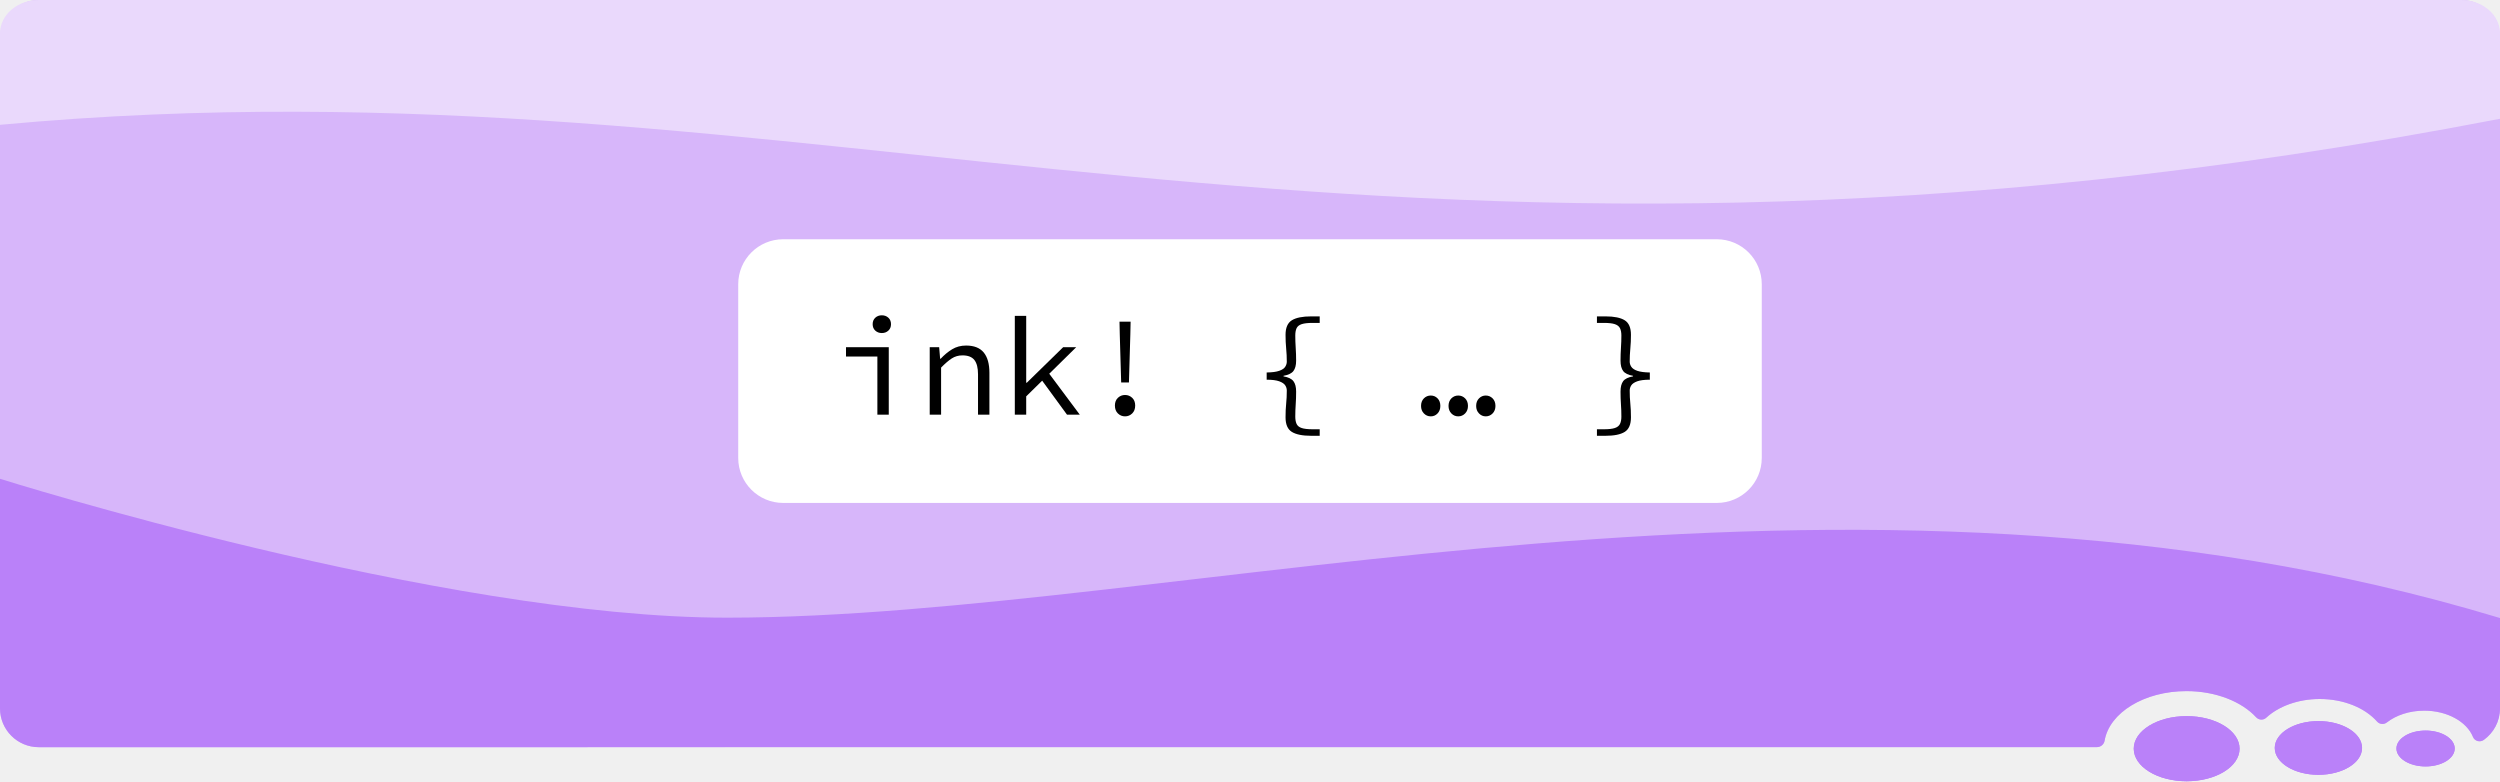
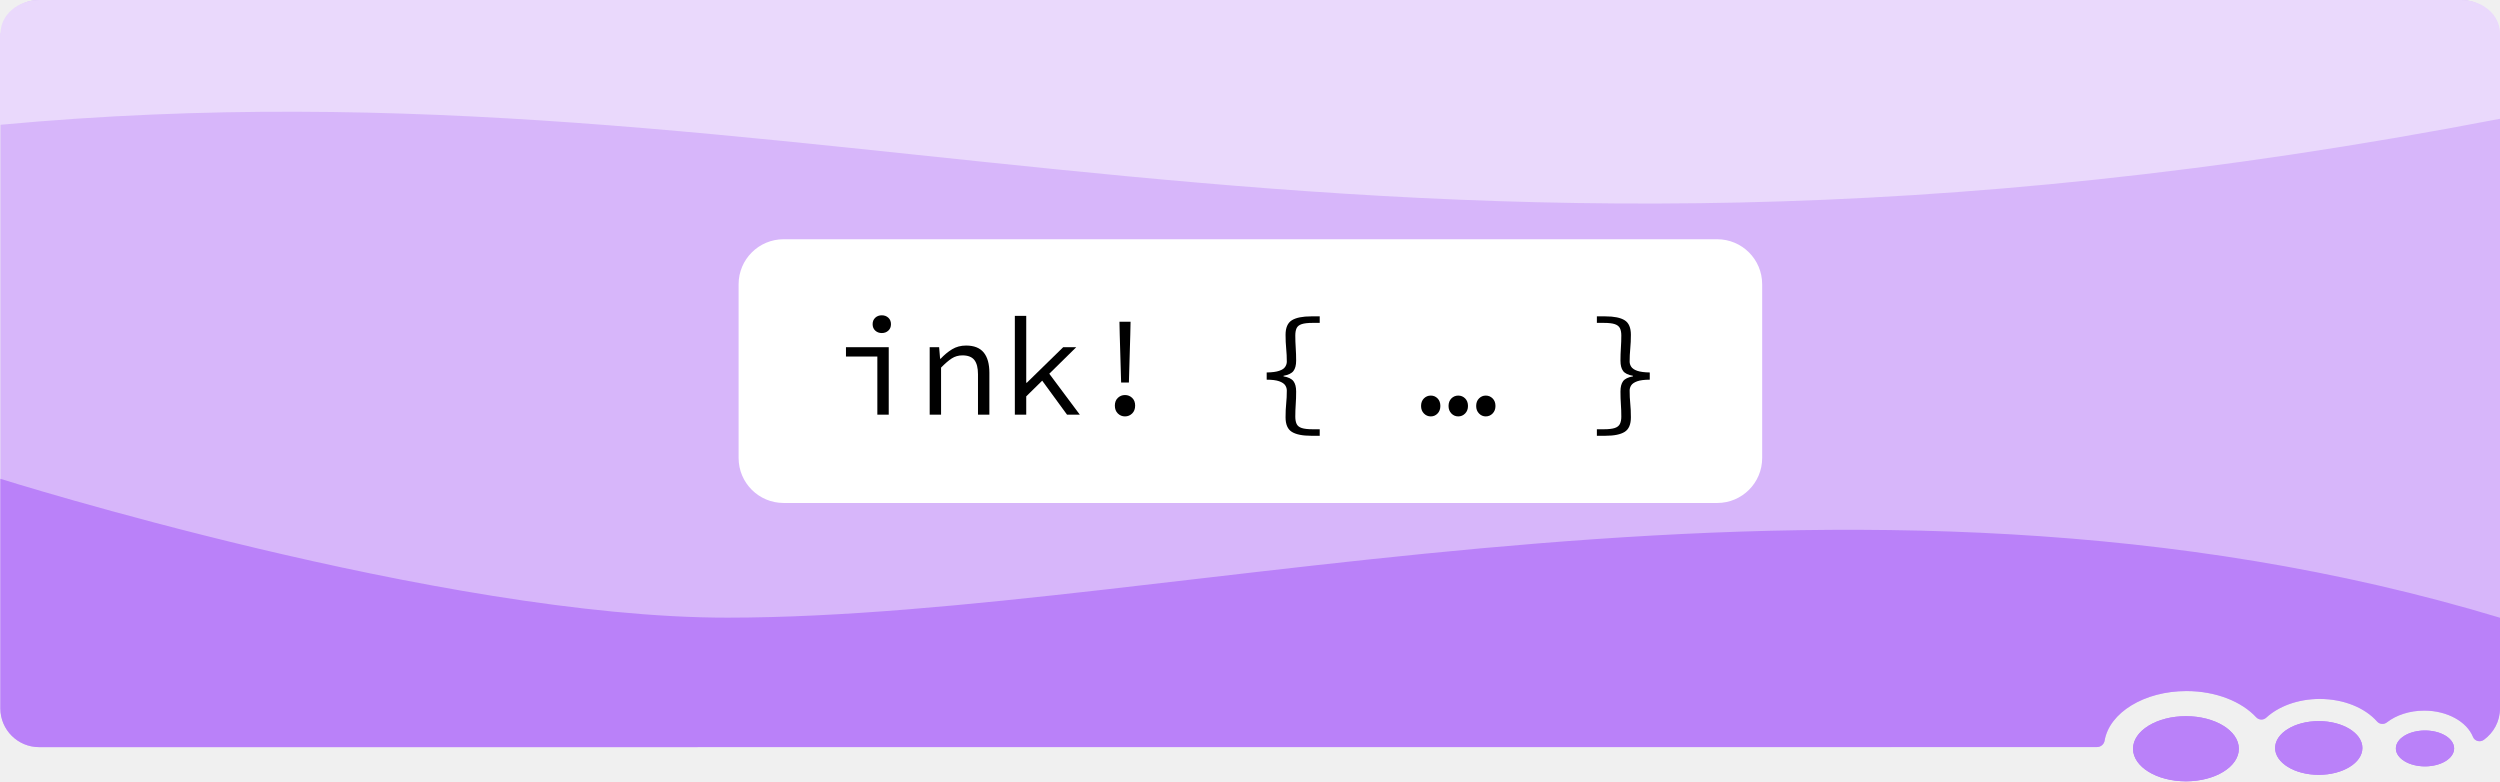
- <svg xmlns="http://www.w3.org/2000/svg" version="1.1" id="Layer_1" x="0px" y="0px" viewBox="0 0 1600 500" style="enable-background:new 0 0 1600 500;" xml:space="preserve">
-   <style type="text/css">
- 	.st0{fill-rule:evenodd;clip-rule:evenodd;fill:#D7B6FA;}
+ <svg xmlns="http://www.w3.org/2000/svg" enable-background="new 0 0 1600 500" version="1.1" viewBox="0 0 1600 500">
+   <style type="text/css">.st0{fill-rule:evenodd;clip-rule:evenodd;fill:#D7B6FA;}
	.st1{fill-rule:evenodd;clip-rule:evenodd;fill:#BA81F9;}
	.st2{fill:#BA81F9;}
	.st3{fill:#EAD9FC;}
- 	.st4{fill-rule:evenodd;clip-rule:evenodd;fill:#FFFFFF;}
- </style>
-   <g>
-     <g>
-       <g>
-         <g>
-           <g>
-             <path class="st0" d="M1600,24.84v428.52c0,8.31-4.08,15.66-10.34,20.17c-2.4,1.73-5.84,0.86-6.95-1.88       c-3.92-9.72-16.41-16.83-31.21-16.83c-9.47,0-17.99,2.91-23.93,7.55c-1.91,1.49-4.64,1.25-6.24-0.56       c-7.66-8.68-21.22-14.45-36.68-14.45c-13.95,0-26.37,4.71-34.28,12.01c-1.84,1.7-4.72,1.55-6.42-0.29       c-9.32-10.07-25.83-16.76-44.62-16.76c-27.05,0-49.35,13.85-52.36,31.7c-0.4,2.39-2.49,4.14-4.91,4.14L24.83,478.2       C11.12,478.2,0,467.08,0,453.36V24.84C0,11.12,11.12,0,24.83,0h1550.34C1588.88,0,1600,11.12,1600,24.84z" />
-           </g>
-         </g>
-         <g>
-           <g>
-             <ellipse class="st1" cx="1399.46" cy="479.16" rx="33.87" ry="20.84" />
-           </g>
-           <g>
-             <ellipse class="st1" cx="1483.78" cy="478.69" rx="27.94" ry="17.19" />
-           </g>
-           <g>
-             <ellipse class="st1" cx="1552.37" cy="479.04" rx="18.65" ry="11.48" />
-           </g>
-         </g>
-       </g>
-     </g>
-     <g>
-       <path class="st2" d="M1600,395.54v57.82c0,8.31-4.08,15.66-10.35,20.17c-2.4,1.72-5.84,0.86-6.94-1.88    c-3.93-9.72-16.41-16.83-31.21-16.83c-9.47,0-17.99,2.91-23.93,7.55c-1.91,1.49-4.64,1.25-6.24-0.56    c-7.66-8.68-21.22-14.45-36.68-14.45c-13.95,0-26.37,4.7-34.29,12c-1.84,1.7-4.71,1.55-6.42-0.29    c-9.32-10.07-25.83-16.76-44.62-16.76c-27.06,0-49.35,13.85-52.37,31.7c-0.4,2.39-2.48,4.14-4.91,4.14L24.83,478.2    C11.12,478.2,0,467.08,0,453.36V306.43c0,0,282.67,88.97,465.45,88.88C754.97,395.15,1180.6,268.71,1600,395.54z" />
-     </g>
-     <g>
-       <path class="st3" d="M0,21.33l0,58.55c526.76-48.85,864.32,138.05,1600-3.86v-54.7C1600,9.55,1588.88,0,1575.17,0L24.83,0    C11.12,0,0,9.55,0,21.33z" />
-     </g>
-     <g>
-       <g>
-         <path class="st4" d="M1098.75,321.88H501.25c-15.9,0-28.79-12.89-28.79-28.79V181.91c0-15.9,12.89-28.79,28.79-28.79h597.49     c15.9,0,28.79,12.89,28.79,28.79v111.17C1127.54,308.99,1114.65,321.88,1098.75,321.88z" />
-       </g>
-       <g>
-         <path d="M561.52,265.4v-37.23h-20.08v-5.95h27.37v43.18H561.52z M564.37,213.15c-1.66,0-3.05-0.52-4.18-1.55     c-1.13-1.04-1.69-2.41-1.69-4.13c0-1.72,0.56-3.09,1.69-4.13c1.12-1.04,2.52-1.55,4.18-1.55c1.66,0,3.05,0.52,4.18,1.55     c1.12,1.04,1.69,2.41,1.69,4.13c0,1.72-0.56,3.1-1.69,4.13C567.42,212.64,566.02,213.15,564.37,213.15z" />
-         <path d="M595.02,265.4v-43.18h6.04l0.62,7.37h0.36c2.25-2.43,4.68-4.44,7.29-6.04c2.61-1.6,5.6-2.4,8.97-2.4     c5.09,0,8.85,1.48,11.28,4.44c2.43,2.96,3.64,7.29,3.64,12.97v26.83h-7.29v-25.86c0-4.09-0.77-7.12-2.31-9.11     c-1.54-1.98-4.09-2.98-7.64-2.98c-2.55,0-4.83,0.65-6.84,1.95c-2.01,1.3-4.29,3.26-6.84,5.87v30.12H595.02z" />
-         <path d="M649.48,265.4v-63.26h7.29v42.83h0.36l23.28-22.75h8.35l-17.24,16.97l19.55,26.21h-8.18l-15.9-21.77l-10.22,10.04v11.73     H649.48z" />
-         <path d="M720.03,266.47c-1.78,0-3.3-0.62-4.58-1.87s-1.91-2.93-1.91-5.06c0-2.07,0.64-3.72,1.91-4.93     c1.27-1.21,2.8-1.82,4.58-1.82s3.3,0.61,4.58,1.82c1.27,1.21,1.91,2.86,1.91,4.93c0,2.13-0.64,3.82-1.91,5.06     C723.33,265.84,721.81,266.47,720.03,266.47z M717.55,244.79l-0.89-30.57l-0.18-8.35h7.11l-0.18,8.35l-0.89,30.57H717.55z" />
-         <path d="M839.19,278.91c-5.57,0-9.7-0.83-12.4-2.49c-2.7-1.66-4.04-4.77-4.04-9.33c0-3.26,0.13-6.19,0.4-8.8     c0.27-2.61,0.4-5.39,0.4-8.35c0-1.18-0.34-2.29-1.02-3.33c-0.68-1.04-1.96-1.89-3.82-2.58c-1.87-0.68-4.55-1.02-8.04-1.02v-4.62     c3.5-0.06,6.18-0.41,8.04-1.07c1.87-0.65,3.14-1.51,3.82-2.58c0.68-1.07,1.02-2.16,1.02-3.29c0-2.78-0.13-5.57-0.4-8.35     c-0.27-2.78-0.4-5.72-0.4-8.8c0-4.56,1.35-7.67,4.04-9.33c2.7-1.66,6.83-2.49,12.4-2.49h5.42v4.18h-4.62     c-3.02,0-5.33,0.27-6.93,0.8s-2.68,1.39-3.24,2.58c-0.56,1.19-0.84,2.75-0.84,4.71c0,2.55,0.09,5.17,0.27,7.86     c0.18,2.7,0.27,5.44,0.27,8.22c0,2.9-0.58,5.11-1.73,6.62c-1.16,1.51-3.27,2.53-6.35,3.07v0.36c3.08,0.53,5.2,1.55,6.35,3.07     c1.15,1.51,1.73,3.72,1.73,6.62c0,3.02-0.09,5.78-0.27,8.26c-0.18,2.49-0.27,5.09-0.27,7.82c0,1.89,0.28,3.45,0.84,4.66     c0.56,1.21,1.64,2.09,3.24,2.62s3.91,0.8,6.93,0.8h4.62v4.18H839.19z" />
-         <path d="M915.69,266.47c-1.72,0-3.19-0.62-4.4-1.87c-1.21-1.24-1.82-2.84-1.82-4.8c0-2.01,0.61-3.63,1.82-4.84     c1.21-1.21,2.68-1.82,4.4-1.82c1.72,0,3.17,0.61,4.35,1.82c1.19,1.21,1.78,2.83,1.78,4.84c0,1.95-0.59,3.55-1.78,4.8     S917.4,266.47,915.69,266.47z M933.28,266.47c-1.72,0-3.19-0.62-4.4-1.87c-1.21-1.24-1.82-2.84-1.82-4.8     c0-2.01,0.61-3.63,1.82-4.84c1.21-1.21,2.68-1.82,4.4-1.82c1.72,0,3.18,0.61,4.4,1.82c1.21,1.21,1.82,2.83,1.82,4.84     c0,1.95-0.61,3.55-1.82,4.8C936.46,265.84,935,266.47,933.28,266.47z M950.87,266.47c-1.66,0-3.1-0.62-4.31-1.87     c-1.21-1.24-1.82-2.84-1.82-4.8c0-2.01,0.61-3.63,1.82-4.84c1.21-1.21,2.65-1.82,4.31-1.82c1.72,0,3.18,0.61,4.4,1.82     c1.21,1.21,1.82,2.83,1.82,4.84c0,1.95-0.61,3.55-1.82,4.8C954.06,265.84,952.59,266.47,950.87,266.47z" />
-         <path d="M1022.04,278.91v-4.18h4.53c3.02,0,5.33-0.27,6.93-0.8s2.7-1.41,3.29-2.62c0.59-1.21,0.89-2.77,0.89-4.66     c0-2.72-0.09-5.33-0.27-7.82c-0.18-2.49-0.27-5.24-0.27-8.26c0-2.9,0.56-5.11,1.69-6.62c1.12-1.51,3.23-2.53,6.31-3.07v-0.36     c-3.08-0.53-5.18-1.56-6.31-3.07c-1.13-1.51-1.69-3.72-1.69-6.62c0-2.78,0.09-5.52,0.27-8.22c0.18-2.69,0.27-5.32,0.27-7.86     c0-1.96-0.3-3.52-0.89-4.71c-0.59-1.18-1.69-2.04-3.29-2.58s-3.91-0.8-6.93-0.8h-4.53v-4.18h5.42c5.57,0,9.68,0.83,12.35,2.49     c2.67,1.66,4,4.77,4,9.33c0,3.08-0.13,6.01-0.4,8.8c-0.27,2.79-0.4,5.57-0.4,8.35c0,1.13,0.34,2.22,1.02,3.29     c0.68,1.07,1.96,1.92,3.82,2.58c1.87,0.65,4.55,1.01,8.04,1.07v4.62c-3.49,0-6.17,0.34-8.04,1.02c-1.87,0.68-3.14,1.54-3.82,2.58     c-0.68,1.04-1.02,2.15-1.02,3.33c0,2.96,0.13,5.75,0.4,8.35c0.27,2.61,0.4,5.54,0.4,8.8c0,4.56-1.33,7.67-4,9.33     c-2.67,1.66-6.78,2.49-12.35,2.49H1022.04z" />
-       </g>
-     </g>
-     <g>
-       <g>
-         <ellipse class="st1" cx="1399.46" cy="479.16" rx="33.87" ry="20.84" />
-       </g>
-       <g>
-         <ellipse class="st1" cx="1483.78" cy="478.69" rx="27.94" ry="17.19" />
-       </g>
-       <g>
-         <ellipse class="st1" cx="1552.37" cy="479.04" rx="18.65" ry="11.48" />
-       </g>
-     </g>
-   </g>
+ 	.st4{fill-rule:evenodd;clip-rule:evenodd;fill:#FFFFFF;}</style>
+   <path class="st0" d="m1600 24.84v428.5c0 8.31-4.08 15.66-10.34 20.17-2.4 1.73-5.84 0.86-6.95-1.88-3.92-9.72-16.41-16.83-31.21-16.83-9.47 0-17.99 2.91-23.93 7.55-1.91 1.49-4.64 1.25-6.24-0.56-7.66-8.68-21.22-14.45-36.68-14.45-13.95 0-26.37 4.71-34.28 12.01-1.84 1.7-4.72 1.55-6.42-0.29-9.32-10.07-25.83-16.76-44.62-16.76-27.05 0-49.35 13.85-52.36 31.7-0.4 2.39-2.49 4.14-4.91 4.14l-1317 0.04c-13.71 0-24.83-11.12-24.83-24.84v-428.5c0-13.72 11.12-24.84 24.83-24.84h1550c13.71 0 24.83 11.12 24.83 24.84z" />
+   <ellipse class="st1" cx="1399" cy="479.2" rx="33.87" ry="20.84" />
+   <ellipse class="st1" cx="1484" cy="478.7" rx="27.94" ry="17.19" />
+   <ellipse class="st1" cx="1552" cy="479" rx="18.65" ry="11.48" />
+   <path class="st2" d="m1600 395.5v57.82c0 8.31-4.08 15.66-10.35 20.17-2.4 1.72-5.84 0.86-6.94-1.88-3.93-9.72-16.41-16.83-31.21-16.83-9.47 0-17.99 2.91-23.93 7.55-1.91 1.49-4.64 1.25-6.24-0.56-7.66-8.68-21.22-14.45-36.68-14.45-13.95 0-26.37 4.7-34.29 12-1.84 1.7-4.71 1.55-6.42-0.29-9.32-10.07-25.83-16.76-44.62-16.76-27.06 0-49.35 13.85-52.37 31.7-0.4 2.39-2.48 4.14-4.91 4.14l-1317 0.05c-13.71 0-24.83-11.12-24.83-24.84v-146.9s282.7 88.97 465.4 88.88c289.5-0.16 715.2-126.6 1135 0.23z" />
+   <path class="st3" d="m0 21.33v58.55c526.8-48.85 864.3 138 1600-3.86v-54.7c0-11.77-11.12-21.32-24.83-21.32h-1550c-13.71 0-24.83 9.55-24.83 21.33z" />
+   <path class="st4" d="m1099 321.9h-597.5c-15.9 0-28.79-12.89-28.79-28.79v-111.2c0-15.9 12.89-28.79 28.79-28.79h597.5c15.9 0 28.79 12.89 28.79 28.79v111.2c0.01 15.91-12.88 28.8-28.78 28.8z" />
+   <path d="m561.5 265.4v-37.23h-20.08v-5.95h27.37v43.18h-7.29zm2.85-52.25c-1.66 0-3.05-0.52-4.18-1.55-1.13-1.04-1.69-2.41-1.69-4.13s0.56-3.09 1.69-4.13c1.12-1.04 2.52-1.55 4.18-1.55s3.05 0.52 4.18 1.55c1.12 1.04 1.69 2.41 1.69 4.13s-0.56 3.1-1.69 4.13c-1.13 1.04-2.53 1.55-4.18 1.55z" />
+   <path d="m595 265.4v-43.18h6.04l0.62 7.37h0.36c2.25-2.43 4.68-4.44 7.29-6.04s5.6-2.4 8.97-2.4c5.09 0 8.85 1.48 11.28 4.44s3.64 7.29 3.64 12.97v26.83h-7.29v-25.86c0-4.09-0.77-7.12-2.31-9.11-1.54-1.98-4.09-2.98-7.64-2.98-2.55 0-4.83 0.65-6.84 1.95s-4.29 3.26-6.84 5.87v30.12h-7.28z" />
+   <path d="m649.5 265.4v-63.26h7.29v42.83h0.36l23.28-22.75h8.35l-17.24 16.97 19.55 26.21h-8.18l-15.9-21.77-10.22 10.04v11.73h-7.29z" />
+   <path d="m720 266.5c-1.78 0-3.3-0.62-4.58-1.87s-1.91-2.93-1.91-5.06c0-2.07 0.64-3.72 1.91-4.93s2.8-1.82 4.58-1.82 3.3 0.61 4.58 1.82c1.27 1.21 1.91 2.86 1.91 4.93 0 2.13-0.64 3.82-1.91 5.06-1.28 1.24-2.8 1.87-4.58 1.87zm-2.48-21.68-0.89-30.57-0.18-8.35h7.11l-0.18 8.35-0.89 30.57h-4.97z" />
+   <path d="m839.2 278.9c-5.57 0-9.7-0.83-12.4-2.49s-4.04-4.77-4.04-9.33c0-3.26 0.13-6.19 0.4-8.8s0.4-5.39 0.4-8.35c0-1.18-0.34-2.29-1.02-3.33s-1.96-1.89-3.82-2.58c-1.87-0.68-4.55-1.02-8.04-1.02v-4.62c3.5-0.06 6.18-0.41 8.04-1.07 1.87-0.65 3.14-1.51 3.82-2.58s1.02-2.16 1.02-3.29c0-2.78-0.13-5.57-0.4-8.35s-0.4-5.72-0.4-8.8c0-4.56 1.35-7.67 4.04-9.33 2.7-1.66 6.83-2.49 12.4-2.49h5.42v4.18h-4.62c-3.02 0-5.33 0.27-6.93 0.8s-2.68 1.39-3.24 2.58-0.84 2.75-0.84 4.71c0 2.55 0.09 5.17 0.27 7.86 0.18 2.7 0.27 5.44 0.27 8.22 0 2.9-0.58 5.11-1.73 6.62-1.16 1.51-3.27 2.53-6.35 3.07v0.36c3.08 0.53 5.2 1.55 6.35 3.07 1.15 1.51 1.73 3.72 1.73 6.62 0 3.02-0.09 5.78-0.27 8.26-0.18 2.49-0.27 5.09-0.27 7.82 0 1.89 0.28 3.45 0.84 4.66s1.64 2.09 3.24 2.62 3.91 0.8 6.93 0.8h4.62v4.18h-5.42z" />
+   <path d="m915.7 266.5c-1.72 0-3.19-0.62-4.4-1.87-1.21-1.24-1.82-2.84-1.82-4.8 0-2.01 0.61-3.63 1.82-4.84s2.68-1.82 4.4-1.82 3.17 0.61 4.35 1.82c1.19 1.21 1.78 2.83 1.78 4.84 0 1.95-0.59 3.55-1.78 4.8s-2.64 1.87-4.35 1.87zm17.59 0c-1.72 0-3.19-0.62-4.4-1.87-1.21-1.24-1.82-2.84-1.82-4.8 0-2.01 0.61-3.63 1.82-4.84s2.68-1.82 4.4-1.82 3.18 0.61 4.4 1.82c1.21 1.21 1.82 2.83 1.82 4.84 0 1.95-0.61 3.55-1.82 4.8-1.22 1.24-2.68 1.87-4.4 1.87zm17.59 0c-1.66 0-3.1-0.62-4.31-1.87-1.21-1.24-1.82-2.84-1.82-4.8 0-2.01 0.61-3.63 1.82-4.84s2.65-1.82 4.31-1.82c1.72 0 3.18 0.61 4.4 1.82 1.21 1.21 1.82 2.83 1.82 4.84 0 1.95-0.61 3.55-1.82 4.8-1.21 1.24-2.68 1.87-4.4 1.87z" />
+   <path d="m1022 278.9v-4.18h4.53c3.02 0 5.33-0.27 6.93-0.8s2.7-1.41 3.29-2.62 0.89-2.77 0.89-4.66c0-2.72-0.09-5.33-0.27-7.82s-0.27-5.24-0.27-8.26c0-2.9 0.56-5.11 1.69-6.62 1.12-1.51 3.23-2.53 6.31-3.07v-0.36c-3.08-0.53-5.18-1.56-6.31-3.07s-1.69-3.72-1.69-6.62c0-2.78 0.09-5.52 0.27-8.22 0.18-2.69 0.27-5.32 0.27-7.86 0-1.96-0.3-3.52-0.89-4.71-0.59-1.18-1.69-2.04-3.29-2.58s-3.91-0.8-6.93-0.8h-4.53v-4.18h5.42c5.57 0 9.68 0.83 12.35 2.49s4 4.77 4 9.33c0 3.08-0.13 6.01-0.4 8.8s-0.4 5.57-0.4 8.35c0 1.13 0.34 2.22 1.02 3.29s1.96 1.92 3.82 2.58c1.87 0.65 4.55 1.01 8.04 1.07v4.62c-3.49 0-6.17 0.34-8.04 1.02s-3.14 1.54-3.82 2.58-1.02 2.15-1.02 3.33c0 2.96 0.13 5.75 0.4 8.35 0.27 2.61 0.4 5.54 0.4 8.8 0 4.56-1.33 7.67-4 9.33s-6.78 2.49-12.35 2.49h-5.42z" />
+   <ellipse class="st1" cx="1399" cy="479.2" rx="33.87" ry="20.84" />
+   <ellipse class="st1" cx="1484" cy="478.7" rx="27.94" ry="17.19" />
+   <ellipse class="st1" cx="1552" cy="479" rx="18.65" ry="11.48" />
</svg>
